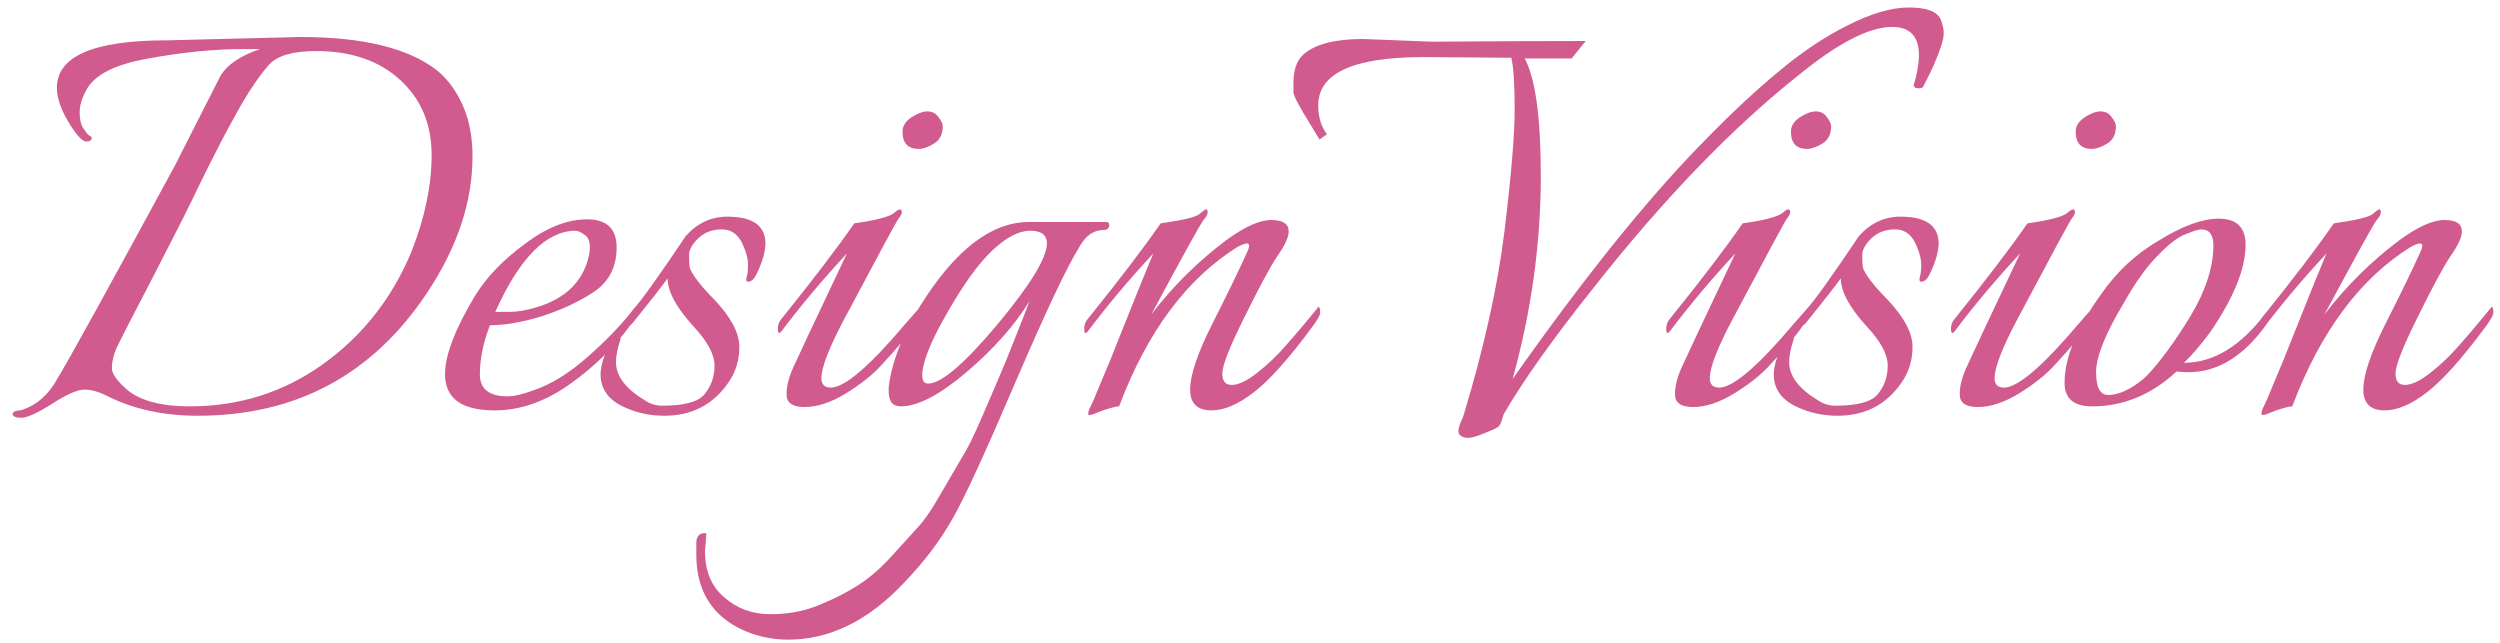
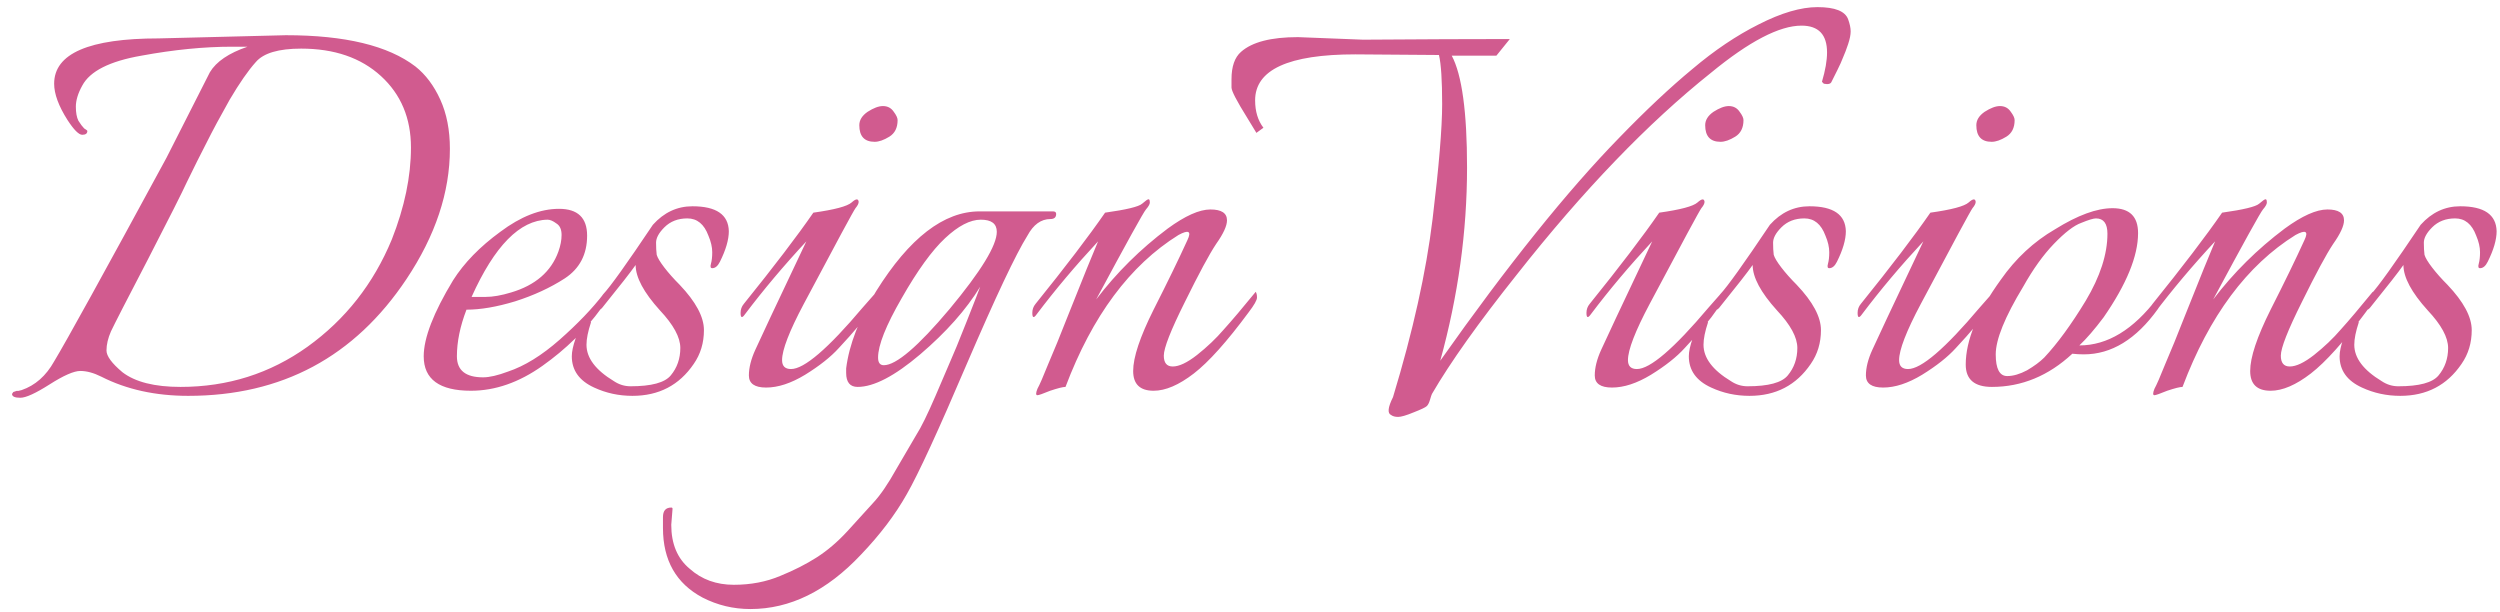
- <svg xmlns="http://www.w3.org/2000/svg" width="179" height="46" viewBox="0 0 179 46" fill="none">
-   <path d="M11.944 2.888L21.496 2.648C25.944 2.648 29.192 3.432 31.24 5C32.008 5.608 32.632 6.44 33.112 7.496C33.592 8.552 33.832 9.784 33.832 11.192C33.832 14.456 32.744 17.72 30.568 20.984C26.664 26.84 21.192 29.768 14.152 29.768C11.688 29.768 9.512 29.288 7.624 28.328C7.048 28.04 6.52 27.896 6.04 27.896C5.56 27.896 4.792 28.232 3.736 28.904C2.68 29.576 1.944 29.912 1.528 29.912C1.112 29.912 0.904 29.816 0.904 29.624L1 29.48L1.288 29.384C1.288 29.416 1.4 29.4 1.624 29.336C2.648 28.984 3.464 28.264 4.072 27.176C5 25.64 7.816 20.536 12.52 11.864L15.784 5.432C16.264 4.632 17.208 3.992 18.616 3.512H17.464C15.352 3.512 13.08 3.736 10.648 4.184C8.248 4.6 6.76 5.352 6.184 6.44C5.864 7.016 5.704 7.544 5.704 8.024C5.704 8.472 5.768 8.824 5.896 9.08C6.056 9.336 6.2 9.528 6.328 9.656C6.488 9.752 6.568 9.816 6.568 9.848C6.568 10.04 6.44 10.136 6.184 10.136C5.928 10.136 5.56 9.768 5.08 9.032C4.408 7.976 4.072 7.064 4.072 6.296C4.072 4.024 6.696 2.888 11.944 2.888ZM29.464 18.008C30.424 15.576 30.904 13.272 30.904 11.096C30.904 8.888 30.152 7.096 28.648 5.72C27.144 4.344 25.144 3.656 22.648 3.656C20.952 3.656 19.816 3.992 19.24 4.664C18.664 5.304 18.008 6.248 17.272 7.496C16.568 8.744 15.992 9.816 15.544 10.712C15.096 11.576 14.6 12.568 14.056 13.688C13.704 14.456 12.728 16.392 11.128 19.496C9.528 22.568 8.6 24.376 8.344 24.92C8.12 25.432 8.008 25.912 8.008 26.36C8.008 26.776 8.408 27.32 9.208 27.992C10.168 28.728 11.624 29.096 13.576 29.096C17.128 29.096 20.312 28.088 23.128 26.072C25.976 24.024 28.088 21.336 29.464 18.008ZM35.079 23.288C34.599 24.536 34.359 25.704 34.359 26.792C34.359 27.848 35.015 28.376 36.327 28.376C36.807 28.376 37.431 28.232 38.199 27.944C39.447 27.528 40.743 26.728 42.087 25.544C43.431 24.36 44.535 23.208 45.399 22.088C45.495 22.184 45.543 22.312 45.543 22.472C45.543 22.632 45.431 22.872 45.207 23.192C44.023 24.824 42.551 26.264 40.791 27.512C39.031 28.76 37.239 29.384 35.415 29.384C33.047 29.384 31.863 28.52 31.863 26.792C31.863 25.416 32.599 23.512 34.071 21.08C34.903 19.768 36.087 18.552 37.623 17.432C39.159 16.28 40.631 15.704 42.039 15.704C43.447 15.704 44.151 16.376 44.151 17.72C44.151 19.128 43.591 20.2 42.471 20.936C41.383 21.64 40.135 22.216 38.727 22.664C37.351 23.08 36.135 23.288 35.079 23.288ZM35.463 22.328C35.655 22.328 36.007 22.328 36.519 22.328C37.063 22.328 37.703 22.216 38.439 21.992C40.263 21.448 41.447 20.424 41.991 18.92C42.151 18.472 42.231 18.056 42.231 17.672C42.231 17.256 42.103 16.968 41.847 16.808C41.591 16.616 41.367 16.52 41.175 16.52C39.095 16.552 37.191 18.488 35.463 22.328ZM53.56 20.168C53.432 20.168 53.4 20.056 53.464 19.832C53.528 19.608 53.56 19.32 53.56 18.968C53.56 18.584 53.464 18.168 53.272 17.72C52.952 16.856 52.424 16.424 51.688 16.424C50.984 16.424 50.408 16.648 49.96 17.096C49.544 17.512 49.336 17.896 49.336 18.248C49.336 18.6 49.352 18.904 49.384 19.16C49.448 19.384 49.64 19.704 49.96 20.12C50.28 20.536 50.664 20.968 51.112 21.416C52.328 22.696 52.936 23.832 52.936 24.824C52.936 25.784 52.68 26.632 52.168 27.368C51.08 28.968 49.544 29.768 47.56 29.768C46.536 29.768 45.576 29.56 44.68 29.144C43.56 28.632 43 27.848 43 26.792C43 26.44 43.096 25.992 43.288 25.448C43.48 24.872 43.752 24.44 44.104 24.152C44.296 24.056 44.408 24.088 44.44 24.248C44.216 24.92 44.104 25.48 44.104 25.928C44.104 26.92 44.792 27.832 46.168 28.664C46.552 28.92 46.968 29.048 47.416 29.048C48.984 29.048 49.992 28.776 50.44 28.232C50.92 27.656 51.16 26.968 51.16 26.168C51.16 25.368 50.648 24.424 49.624 23.336C48.408 21.992 47.8 20.856 47.8 19.928C47.416 20.472 46.616 21.496 45.4 23C45.144 23.352 45 23.384 44.968 23.096C44.936 22.808 45.064 22.488 45.352 22.136C45.896 21.56 47.144 19.816 49.096 16.904C49.928 15.976 50.92 15.512 52.072 15.512C53.864 15.512 54.776 16.136 54.808 17.384C54.808 18.024 54.584 18.792 54.136 19.688C53.976 20.008 53.784 20.168 53.56 20.168ZM63.084 26.168C62.476 26.84 61.628 27.512 60.54 28.184C59.484 28.824 58.508 29.144 57.612 29.144C56.748 29.144 56.316 28.84 56.316 28.232C56.316 27.656 56.476 27.016 56.796 26.312C57.02 25.8 58.3 23.08 60.636 18.152C58.94 19.976 57.404 21.8 56.028 23.624C55.804 23.944 55.692 23.912 55.692 23.528C55.692 23.272 55.772 23.048 55.932 22.856C58.204 20.04 59.948 17.752 61.164 15.992C62.764 15.768 63.724 15.512 64.044 15.224C64.364 14.936 64.54 14.92 64.572 15.176C64.572 15.304 64.492 15.464 64.332 15.656C64.204 15.816 62.908 18.216 60.444 22.856C59.356 24.904 58.812 26.312 58.812 27.08C58.812 27.528 59.036 27.752 59.484 27.752C60.476 27.752 62.268 26.216 64.86 23.144L65.916 21.944C66.3 22.328 65.356 23.736 63.084 26.168ZM65.772 10.664C65.004 10.664 64.62 10.248 64.62 9.416C64.62 9.032 64.828 8.696 65.244 8.408C65.692 8.12 66.076 7.976 66.396 7.976C66.748 7.976 67.02 8.12 67.212 8.408C67.404 8.664 67.5 8.872 67.5 9.032C67.5 9.608 67.292 10.024 66.876 10.28C66.46 10.536 66.092 10.664 65.772 10.664ZM50.575 38.264L50.479 39.464C50.479 40.904 50.943 42.008 51.871 42.776C52.767 43.576 53.871 43.976 55.183 43.976C56.463 43.976 57.631 43.752 58.687 43.304C59.711 42.888 60.623 42.424 61.423 41.912C62.223 41.4 62.991 40.744 63.727 39.944C64.463 39.144 65.103 38.44 65.647 37.832C66.191 37.256 66.783 36.392 67.423 35.24C68.095 34.088 68.591 33.24 68.911 32.696C69.263 32.152 69.743 31.176 70.351 29.768C70.959 28.36 71.343 27.464 71.503 27.08C71.695 26.664 72.095 25.688 72.703 24.152C73.311 22.616 73.647 21.752 73.711 21.56C72.655 23.288 71.151 24.984 69.199 26.648C67.279 28.28 65.711 29.096 64.495 29.096C63.919 29.096 63.631 28.744 63.631 28.04V27.704C63.855 25.912 64.607 23.976 65.887 21.896C68.383 17.896 70.975 15.896 73.663 15.896H79.183C79.343 15.896 79.423 15.96 79.423 16.088C79.423 16.344 79.279 16.472 78.991 16.472C78.287 16.472 77.711 16.888 77.263 17.72C76.399 19.096 74.879 22.312 72.703 27.368C70.559 32.392 69.055 35.656 68.191 37.16C67.327 38.696 66.175 40.216 64.735 41.72C62.175 44.44 59.407 45.8 56.431 45.8C55.151 45.8 53.951 45.512 52.831 44.936C50.847 43.88 49.855 42.136 49.855 39.704V38.888C49.855 38.408 50.063 38.168 50.479 38.168C50.543 38.168 50.575 38.2 50.575 38.264ZM74.959 17.432C74.959 16.824 74.559 16.52 73.759 16.52C72.959 16.52 72.063 16.984 71.071 17.912C70.079 18.84 68.991 20.344 67.807 22.424C66.623 24.472 66.031 25.96 66.031 26.888C66.031 27.272 66.175 27.464 66.463 27.464C67.391 27.464 69.039 26.056 71.407 23.24C73.775 20.392 74.959 18.456 74.959 17.432ZM92.27 16.568C92.27 16.984 91.998 17.576 91.454 18.344C90.942 19.112 90.158 20.568 89.102 22.712C88.046 24.824 87.518 26.168 87.518 26.744C87.518 27.288 87.742 27.56 88.19 27.56C88.67 27.56 89.278 27.272 90.014 26.696C90.782 26.088 91.454 25.448 92.03 24.776C92.638 24.104 93.438 23.16 94.43 21.944C94.494 22.04 94.526 22.184 94.526 22.376C94.526 22.568 94.318 22.936 93.902 23.48C92.27 25.688 90.894 27.224 89.774 28.088C88.654 28.952 87.646 29.384 86.75 29.384C85.726 29.384 85.214 28.888 85.214 27.896C85.214 26.872 85.726 25.336 86.75 23.288C87.806 21.208 88.654 19.464 89.294 18.056C89.614 17.384 89.39 17.256 88.622 17.672C84.974 19.944 82.142 23.752 80.126 29.096C79.934 29.096 79.55 29.192 78.974 29.384C78.43 29.608 78.11 29.72 78.014 29.72C77.886 29.72 77.886 29.56 78.014 29.24C78.174 28.952 78.446 28.328 78.83 27.368C79.246 26.408 79.742 25.192 80.318 23.72C81.438 20.904 82.19 19.048 82.574 18.152C80.878 19.976 79.342 21.8 77.966 23.624C77.742 23.944 77.63 23.912 77.63 23.528C77.63 23.272 77.71 23.048 77.87 22.856C80.142 20.04 81.886 17.752 83.102 15.992C84.702 15.768 85.63 15.544 85.886 15.32C86.142 15.096 86.302 14.984 86.366 14.984C86.43 14.984 86.462 15.048 86.462 15.176C86.494 15.304 86.398 15.496 86.174 15.752C85.982 15.976 84.734 18.232 82.43 22.52C83.966 20.504 85.758 18.728 87.806 17.192C89.118 16.232 90.19 15.752 91.022 15.752C91.854 15.752 92.27 16.024 92.27 16.568ZM97.602 2.792L102.498 2.984C107.01 2.952 110.69 2.936 113.538 2.936L112.53 4.184H109.17C109.938 5.624 110.322 8.424 110.322 12.584C110.322 17.416 109.65 22.264 108.306 27.128C113.362 19.96 117.858 14.36 121.794 10.328C123.778 8.28 125.602 6.568 127.266 5.192C128.93 3.784 130.594 2.664 132.258 1.832C133.954 0.968 135.426 0.536 136.674 0.536C137.986 0.536 138.754 0.84 138.978 1.448C139.106 1.8 139.17 2.104 139.17 2.36C139.17 2.616 139.106 2.936 138.978 3.32C138.85 3.704 138.722 4.04 138.594 4.328C138.498 4.584 138.354 4.904 138.162 5.288C137.97 5.672 137.826 5.96 137.73 6.152C137.666 6.312 137.474 6.36 137.154 6.296C137.09 6.232 137.042 6.184 137.01 6.152C137.266 5.288 137.394 4.552 137.394 3.944C137.394 2.6 136.754 1.928 135.474 1.928C133.81 1.928 131.538 3.112 128.658 5.48C123.922 9.256 119.058 14.312 114.066 20.648C111.186 24.264 109.058 27.256 107.682 29.624C107.65 29.688 107.602 29.832 107.538 30.056C107.474 30.28 107.394 30.44 107.298 30.536C107.202 30.632 106.866 30.792 106.29 31.016C105.746 31.24 105.362 31.352 105.138 31.352C104.914 31.352 104.738 31.304 104.609 31.208C104.322 31.08 104.37 30.632 104.754 29.864C106.258 24.904 107.25 20.44 107.73 16.472C108.21 12.504 108.45 9.624 108.45 7.832C108.45 6.04 108.37 4.808 108.21 4.136L101.922 4.088C96.897 4.088 94.385 5.24 94.385 7.544C94.385 8.376 94.594 9.064 95.01 9.608L94.481 9.992C94.45 9.928 94.225 9.56 93.809 8.888C93.01 7.608 92.609 6.84 92.609 6.584C92.609 6.296 92.609 6.088 92.609 5.96C92.609 5 92.85 4.312 93.329 3.896C94.162 3.16 95.585 2.792 97.602 2.792ZM126.694 26.168C126.086 26.84 125.238 27.512 124.15 28.184C123.094 28.824 122.118 29.144 121.222 29.144C120.358 29.144 119.926 28.84 119.926 28.232C119.926 27.656 120.086 27.016 120.406 26.312C120.63 25.8 121.91 23.08 124.246 18.152C122.55 19.976 121.014 21.8 119.638 23.624C119.414 23.944 119.302 23.912 119.302 23.528C119.302 23.272 119.382 23.048 119.542 22.856C121.814 20.04 123.558 17.752 124.774 15.992C126.374 15.768 127.334 15.512 127.654 15.224C127.974 14.936 128.15 14.92 128.182 15.176C128.182 15.304 128.102 15.464 127.942 15.656C127.814 15.816 126.518 18.216 124.054 22.856C122.966 24.904 122.422 26.312 122.422 27.08C122.422 27.528 122.646 27.752 123.094 27.752C124.086 27.752 125.878 26.216 128.47 23.144L129.526 21.944C129.91 22.328 128.966 23.736 126.694 26.168ZM129.382 10.664C128.614 10.664 128.23 10.248 128.23 9.416C128.23 9.032 128.438 8.696 128.854 8.408C129.302 8.12 129.686 7.976 130.006 7.976C130.358 7.976 130.63 8.12 130.822 8.408C131.014 8.664 131.11 8.872 131.11 9.032C131.11 9.608 130.902 10.024 130.486 10.28C130.07 10.536 129.702 10.664 129.382 10.664ZM137.56 20.168C137.432 20.168 137.4 20.056 137.464 19.832C137.528 19.608 137.56 19.32 137.56 18.968C137.56 18.584 137.464 18.168 137.272 17.72C136.952 16.856 136.424 16.424 135.688 16.424C134.984 16.424 134.408 16.648 133.96 17.096C133.544 17.512 133.336 17.896 133.336 18.248C133.336 18.6 133.352 18.904 133.384 19.16C133.448 19.384 133.64 19.704 133.96 20.12C134.28 20.536 134.664 20.968 135.112 21.416C136.328 22.696 136.936 23.832 136.936 24.824C136.936 25.784 136.68 26.632 136.168 27.368C135.08 28.968 133.544 29.768 131.56 29.768C130.536 29.768 129.576 29.56 128.68 29.144C127.56 28.632 127 27.848 127 26.792C127 26.44 127.096 25.992 127.288 25.448C127.48 24.872 127.752 24.44 128.104 24.152C128.296 24.056 128.408 24.088 128.44 24.248C128.216 24.92 128.104 25.48 128.104 25.928C128.104 26.92 128.792 27.832 130.168 28.664C130.552 28.92 130.968 29.048 131.416 29.048C132.984 29.048 133.992 28.776 134.44 28.232C134.92 27.656 135.16 26.968 135.16 26.168C135.16 25.368 134.648 24.424 133.624 23.336C132.408 21.992 131.8 20.856 131.8 19.928C131.416 20.472 130.616 21.496 129.4 23C129.144 23.352 129 23.384 128.968 23.096C128.936 22.808 129.064 22.488 129.352 22.136C129.896 21.56 131.144 19.816 133.096 16.904C133.928 15.976 134.92 15.512 136.072 15.512C137.864 15.512 138.776 16.136 138.808 17.384C138.808 18.024 138.584 18.792 138.136 19.688C137.976 20.008 137.784 20.168 137.56 20.168ZM147.084 26.168C146.476 26.84 145.628 27.512 144.54 28.184C143.484 28.824 142.508 29.144 141.612 29.144C140.748 29.144 140.316 28.84 140.316 28.232C140.316 27.656 140.476 27.016 140.796 26.312C141.02 25.8 142.3 23.08 144.636 18.152C142.94 19.976 141.404 21.8 140.028 23.624C139.804 23.944 139.692 23.912 139.692 23.528C139.692 23.272 139.772 23.048 139.932 22.856C142.204 20.04 143.948 17.752 145.164 15.992C146.764 15.768 147.724 15.512 148.044 15.224C148.364 14.936 148.54 14.92 148.572 15.176C148.572 15.304 148.492 15.464 148.332 15.656C148.204 15.816 146.908 18.216 144.444 22.856C143.356 24.904 142.812 26.312 142.812 27.08C142.812 27.528 143.036 27.752 143.484 27.752C144.476 27.752 146.268 26.216 148.86 23.144L149.916 21.944C150.3 22.328 149.356 23.736 147.084 26.168ZM149.772 10.664C149.004 10.664 148.62 10.248 148.62 9.416C148.62 9.032 148.828 8.696 149.244 8.408C149.692 8.12 150.076 7.976 150.396 7.976C150.748 7.976 151.02 8.12 151.212 8.408C151.404 8.664 151.5 8.872 151.5 9.032C151.5 9.608 151.292 10.024 150.876 10.28C150.46 10.536 150.092 10.664 149.772 10.664ZM160.783 17.528C160.783 19.256 159.919 21.368 158.191 23.864C157.519 24.76 156.911 25.464 156.367 25.976C158.479 25.976 160.431 24.792 162.223 22.424C162.383 22.264 162.463 22.328 162.463 22.616C162.463 22.872 162.399 23.08 162.271 23.24C160.639 25.512 158.783 26.648 156.703 26.648C156.415 26.648 156.127 26.632 155.839 26.6C154.047 28.264 152.031 29.096 149.791 29.096C148.479 29.096 147.823 28.536 147.823 27.416C147.823 25.592 148.703 23.464 150.463 21.032C151.583 19.432 152.943 18.168 154.543 17.24C156.239 16.184 157.679 15.656 158.863 15.656C160.143 15.656 160.783 16.28 160.783 17.528ZM158.479 17.576C158.479 16.808 158.191 16.424 157.615 16.424C157.423 16.424 157.055 16.536 156.511 16.76C155.967 16.952 155.279 17.48 154.447 18.344C153.647 19.176 152.879 20.248 152.143 21.56C150.767 23.832 150.079 25.528 150.079 26.648C150.079 27.736 150.367 28.28 150.943 28.28C151.391 28.28 151.887 28.136 152.431 27.848C152.975 27.528 153.407 27.208 153.727 26.888C154.719 25.832 155.759 24.408 156.847 22.616C157.935 20.792 158.479 19.112 158.479 17.576ZM176.27 16.568C176.27 16.984 175.998 17.576 175.454 18.344C174.942 19.112 174.158 20.568 173.102 22.712C172.046 24.824 171.518 26.168 171.518 26.744C171.518 27.288 171.742 27.56 172.19 27.56C172.67 27.56 173.278 27.272 174.014 26.696C174.782 26.088 175.454 25.448 176.03 24.776C176.638 24.104 177.438 23.16 178.43 21.944C178.494 22.04 178.526 22.184 178.526 22.376C178.526 22.568 178.318 22.936 177.902 23.48C176.27 25.688 174.894 27.224 173.774 28.088C172.654 28.952 171.646 29.384 170.75 29.384C169.726 29.384 169.214 28.888 169.214 27.896C169.214 26.872 169.726 25.336 170.75 23.288C171.806 21.208 172.654 19.464 173.294 18.056C173.614 17.384 173.39 17.256 172.622 17.672C168.974 19.944 166.142 23.752 164.126 29.096C163.934 29.096 163.55 29.192 162.974 29.384C162.43 29.608 162.11 29.72 162.014 29.72C161.886 29.72 161.886 29.56 162.014 29.24C162.174 28.952 162.446 28.328 162.83 27.368C163.246 26.408 163.742 25.192 164.318 23.72C165.438 20.904 166.19 19.048 166.574 18.152C164.878 19.976 163.342 21.8 161.966 23.624C161.742 23.944 161.63 23.912 161.63 23.528C161.63 23.272 161.71 23.048 161.87 22.856C164.142 20.04 165.886 17.752 167.102 15.992C168.702 15.768 169.63 15.544 169.886 15.32C170.142 15.096 170.302 14.984 170.366 14.984C170.43 14.984 170.462 15.048 170.462 15.176C170.494 15.304 170.398 15.496 170.174 15.752C169.982 15.976 168.734 18.232 166.43 22.52C167.966 20.504 169.758 18.728 171.806 17.192C173.118 16.232 174.19 15.752 175.022 15.752C175.854 15.752 176.27 16.024 176.27 16.568Z" fill="#D15B8F" />
+ <svg xmlns="http://www.w3.org/2000/svg" width="188" height="46" viewBox="0 0 188 46" fill="none">
+   <path d="M11.944 2.888L21.496 2.648C25.944 2.648 29.192 3.432 31.24 5C32.008 5.608 32.632 6.44 33.112 7.496C33.592 8.552 33.832 9.784 33.832 11.192C33.832 14.456 32.744 17.72 30.568 20.984C26.664 26.84 21.192 29.768 14.152 29.768C11.688 29.768 9.512 29.288 7.624 28.328C7.048 28.04 6.52 27.896 6.04 27.896C5.56 27.896 4.792 28.232 3.736 28.904C2.68 29.576 1.944 29.912 1.528 29.912C1.112 29.912 0.904 29.816 0.904 29.624L1 29.48L1.288 29.384C1.288 29.416 1.4 29.4 1.624 29.336C2.648 28.984 3.464 28.264 4.072 27.176C5 25.64 7.816 20.536 12.52 11.864L15.784 5.432C16.264 4.632 17.208 3.992 18.616 3.512H17.464C15.352 3.512 13.08 3.736 10.648 4.184C8.248 4.6 6.76 5.352 6.184 6.44C5.864 7.016 5.704 7.544 5.704 8.024C5.704 8.472 5.768 8.824 5.896 9.08C6.056 9.336 6.2 9.528 6.328 9.656C6.488 9.752 6.568 9.816 6.568 9.848C6.568 10.04 6.44 10.136 6.184 10.136C5.928 10.136 5.56 9.768 5.08 9.032C4.408 7.976 4.072 7.064 4.072 6.296C4.072 4.024 6.696 2.888 11.944 2.888ZM29.464 18.008C30.424 15.576 30.904 13.272 30.904 11.096C30.904 8.888 30.152 7.096 28.648 5.72C27.144 4.344 25.144 3.656 22.648 3.656C20.952 3.656 19.816 3.992 19.24 4.664C18.664 5.304 18.008 6.248 17.272 7.496C16.568 8.744 15.992 9.816 15.544 10.712C15.096 11.576 14.6 12.568 14.056 13.688C13.704 14.456 12.728 16.392 11.128 19.496C9.528 22.568 8.6 24.376 8.344 24.92C8.12 25.432 8.008 25.912 8.008 26.36C8.008 26.776 8.408 27.32 9.208 27.992C10.168 28.728 11.624 29.096 13.576 29.096C17.128 29.096 20.312 28.088 23.128 26.072C25.976 24.024 28.088 21.336 29.464 18.008ZM35.079 23.288C34.599 24.536 34.359 25.704 34.359 26.792C34.359 27.848 35.015 28.376 36.327 28.376C36.807 28.376 37.431 28.232 38.199 27.944C39.447 27.528 40.743 26.728 42.087 25.544C43.431 24.36 44.535 23.208 45.399 22.088C45.495 22.184 45.543 22.312 45.543 22.472C45.543 22.632 45.431 22.872 45.207 23.192C44.023 24.824 42.551 26.264 40.791 27.512C39.031 28.76 37.239 29.384 35.415 29.384C33.047 29.384 31.863 28.52 31.863 26.792C31.863 25.416 32.599 23.512 34.071 21.08C34.903 19.768 36.087 18.552 37.623 17.432C39.159 16.28 40.631 15.704 42.039 15.704C43.447 15.704 44.151 16.376 44.151 17.72C44.151 19.128 43.591 20.2 42.471 20.936C41.383 21.64 40.135 22.216 38.727 22.664C37.351 23.08 36.135 23.288 35.079 23.288ZM35.463 22.328C35.655 22.328 36.007 22.328 36.519 22.328C37.063 22.328 37.703 22.216 38.439 21.992C40.263 21.448 41.447 20.424 41.991 18.92C42.151 18.472 42.231 18.056 42.231 17.672C42.231 17.256 42.103 16.968 41.847 16.808C41.591 16.616 41.367 16.52 41.175 16.52C39.095 16.552 37.191 18.488 35.463 22.328ZM53.56 20.168C53.432 20.168 53.4 20.056 53.464 19.832C53.528 19.608 53.56 19.32 53.56 18.968C53.56 18.584 53.464 18.168 53.272 17.72C52.952 16.856 52.424 16.424 51.688 16.424C50.984 16.424 50.408 16.648 49.96 17.096C49.544 17.512 49.336 17.896 49.336 18.248C49.336 18.6 49.352 18.904 49.384 19.16C49.448 19.384 49.64 19.704 49.96 20.12C50.28 20.536 50.664 20.968 51.112 21.416C52.328 22.696 52.936 23.832 52.936 24.824C52.936 25.784 52.68 26.632 52.168 27.368C51.08 28.968 49.544 29.768 47.56 29.768C46.536 29.768 45.576 29.56 44.68 29.144C43.56 28.632 43 27.848 43 26.792C43 26.44 43.096 25.992 43.288 25.448C43.48 24.872 43.752 24.44 44.104 24.152C44.296 24.056 44.408 24.088 44.44 24.248C44.216 24.92 44.104 25.48 44.104 25.928C44.104 26.92 44.792 27.832 46.168 28.664C46.552 28.92 46.968 29.048 47.416 29.048C48.984 29.048 49.992 28.776 50.44 28.232C50.92 27.656 51.16 26.968 51.16 26.168C51.16 25.368 50.648 24.424 49.624 23.336C48.408 21.992 47.8 20.856 47.8 19.928C47.416 20.472 46.616 21.496 45.4 23C45.144 23.352 45 23.384 44.968 23.096C44.936 22.808 45.064 22.488 45.352 22.136C45.896 21.56 47.144 19.816 49.096 16.904C49.928 15.976 50.92 15.512 52.072 15.512C53.864 15.512 54.776 16.136 54.808 17.384C54.808 18.024 54.584 18.792 54.136 19.688C53.976 20.008 53.784 20.168 53.56 20.168ZM63.084 26.168C62.476 26.84 61.628 27.512 60.54 28.184C59.484 28.824 58.508 29.144 57.612 29.144C56.748 29.144 56.316 28.84 56.316 28.232C56.316 27.656 56.476 27.016 56.796 26.312C57.02 25.8 58.3 23.08 60.636 18.152C58.94 19.976 57.404 21.8 56.028 23.624C55.804 23.944 55.692 23.912 55.692 23.528C55.692 23.272 55.772 23.048 55.932 22.856C58.204 20.04 59.948 17.752 61.164 15.992C62.764 15.768 63.724 15.512 64.044 15.224C64.364 14.936 64.54 14.92 64.572 15.176C64.572 15.304 64.492 15.464 64.332 15.656C64.204 15.816 62.908 18.216 60.444 22.856C59.356 24.904 58.812 26.312 58.812 27.08C58.812 27.528 59.036 27.752 59.484 27.752C60.476 27.752 62.268 26.216 64.86 23.144L65.916 21.944C66.3 22.328 65.356 23.736 63.084 26.168ZM65.772 10.664C65.004 10.664 64.62 10.248 64.62 9.416C64.62 9.032 64.828 8.696 65.244 8.408C65.692 8.12 66.076 7.976 66.396 7.976C66.748 7.976 67.02 8.12 67.212 8.408C67.404 8.664 67.5 8.872 67.5 9.032C67.5 9.608 67.292 10.024 66.876 10.28C66.46 10.536 66.092 10.664 65.772 10.664ZM50.575 38.264L50.479 39.464C50.479 40.904 50.943 42.008 51.871 42.776C52.767 43.576 53.871 43.976 55.183 43.976C56.463 43.976 57.631 43.752 58.687 43.304C59.711 42.888 60.623 42.424 61.423 41.912C62.223 41.4 62.991 40.744 63.727 39.944C64.463 39.144 65.103 38.44 65.647 37.832C66.191 37.256 66.783 36.392 67.423 35.24C68.095 34.088 68.591 33.24 68.911 32.696C69.263 32.152 69.743 31.176 70.351 29.768C70.959 28.36 71.343 27.464 71.503 27.08C71.695 26.664 72.095 25.688 72.703 24.152C73.311 22.616 73.647 21.752 73.711 21.56C72.655 23.288 71.151 24.984 69.199 26.648C67.279 28.28 65.711 29.096 64.495 29.096C63.919 29.096 63.631 28.744 63.631 28.04V27.704C63.855 25.912 64.607 23.976 65.887 21.896C68.383 17.896 70.975 15.896 73.663 15.896H79.183C79.343 15.896 79.423 15.96 79.423 16.088C79.423 16.344 79.279 16.472 78.991 16.472C78.287 16.472 77.711 16.888 77.263 17.72C76.399 19.096 74.879 22.312 72.703 27.368C70.559 32.392 69.055 35.656 68.191 37.16C67.327 38.696 66.175 40.216 64.735 41.72C62.175 44.44 59.407 45.8 56.431 45.8C55.151 45.8 53.951 45.512 52.831 44.936C50.847 43.88 49.855 42.136 49.855 39.704V38.888C49.855 38.408 50.063 38.168 50.479 38.168C50.543 38.168 50.575 38.2 50.575 38.264ZM74.959 17.432C74.959 16.824 74.559 16.52 73.759 16.52C72.959 16.52 72.063 16.984 71.071 17.912C70.079 18.84 68.991 20.344 67.807 22.424C66.623 24.472 66.031 25.96 66.031 26.888C66.031 27.272 66.175 27.464 66.463 27.464C67.391 27.464 69.039 26.056 71.407 23.24C73.775 20.392 74.959 18.456 74.959 17.432ZM92.27 16.568C92.27 16.984 91.998 17.576 91.454 18.344C90.942 19.112 90.158 20.568 89.102 22.712C88.046 24.824 87.518 26.168 87.518 26.744C87.518 27.288 87.742 27.56 88.19 27.56C88.67 27.56 89.278 27.272 90.014 26.696C90.782 26.088 91.454 25.448 92.03 24.776C92.638 24.104 93.438 23.16 94.43 21.944C94.494 22.04 94.526 22.184 94.526 22.376C94.526 22.568 94.318 22.936 93.902 23.48C92.27 25.688 90.894 27.224 89.774 28.088C88.654 28.952 87.646 29.384 86.75 29.384C85.726 29.384 85.214 28.888 85.214 27.896C85.214 26.872 85.726 25.336 86.75 23.288C87.806 21.208 88.654 19.464 89.294 18.056C89.614 17.384 89.39 17.256 88.622 17.672C84.974 19.944 82.142 23.752 80.126 29.096C79.934 29.096 79.55 29.192 78.974 29.384C78.43 29.608 78.11 29.72 78.014 29.72C77.886 29.72 77.886 29.56 78.014 29.24C78.174 28.952 78.446 28.328 78.83 27.368C79.246 26.408 79.742 25.192 80.318 23.72C81.438 20.904 82.19 19.048 82.574 18.152C80.878 19.976 79.342 21.8 77.966 23.624C77.742 23.944 77.63 23.912 77.63 23.528C77.63 23.272 77.71 23.048 77.87 22.856C80.142 20.04 81.886 17.752 83.102 15.992C84.702 15.768 85.63 15.544 85.886 15.32C86.142 15.096 86.302 14.984 86.366 14.984C86.43 14.984 86.462 15.048 86.462 15.176C86.494 15.304 86.398 15.496 86.174 15.752C85.982 15.976 84.734 18.232 82.43 22.52C83.966 20.504 85.758 18.728 87.806 17.192C89.118 16.232 90.19 15.752 91.022 15.752C91.854 15.752 92.27 16.024 92.27 16.568ZM97.602 2.792L102.498 2.984C107.01 2.952 110.69 2.936 113.538 2.936L112.53 4.184H109.17C109.938 5.624 110.322 8.424 110.322 12.584C110.322 17.416 109.65 22.264 108.306 27.128C113.362 19.96 117.858 14.36 121.794 10.328C123.778 8.28 125.602 6.568 127.266 5.192C128.93 3.784 130.594 2.664 132.258 1.832C133.954 0.968 135.426 0.536 136.674 0.536C137.986 0.536 138.754 0.84 138.978 1.448C139.106 1.8 139.17 2.104 139.17 2.36C139.17 2.616 139.106 2.936 138.978 3.32C138.85 3.704 138.722 4.04 138.594 4.328C138.498 4.584 138.354 4.904 138.162 5.288C137.97 5.672 137.826 5.96 137.73 6.152C137.666 6.312 137.474 6.36 137.154 6.296C137.09 6.232 137.042 6.184 137.01 6.152C137.266 5.288 137.394 4.552 137.394 3.944C137.394 2.6 136.754 1.928 135.474 1.928C133.81 1.928 131.538 3.112 128.658 5.48C123.922 9.256 119.058 14.312 114.066 20.648C111.186 24.264 109.058 27.256 107.682 29.624C107.65 29.688 107.602 29.832 107.538 30.056C107.474 30.28 107.394 30.44 107.298 30.536C107.202 30.632 106.866 30.792 106.29 31.016C105.746 31.24 105.362 31.352 105.138 31.352C104.914 31.352 104.738 31.304 104.609 31.208C104.322 31.08 104.37 30.632 104.754 29.864C106.258 24.904 107.25 20.44 107.73 16.472C108.21 12.504 108.45 9.624 108.45 7.832C108.45 6.04 108.37 4.808 108.21 4.136L101.922 4.088C96.897 4.088 94.385 5.24 94.385 7.544C94.385 8.376 94.594 9.064 95.01 9.608L94.481 9.992C94.45 9.928 94.225 9.56 93.809 8.888C93.01 7.608 92.609 6.84 92.609 6.584C92.609 6.296 92.609 6.088 92.609 5.96C92.609 5 92.85 4.312 93.329 3.896C94.162 3.16 95.585 2.792 97.602 2.792ZM126.694 26.168C126.086 26.84 125.238 27.512 124.15 28.184C123.094 28.824 122.118 29.144 121.222 29.144C120.358 29.144 119.926 28.84 119.926 28.232C119.926 27.656 120.086 27.016 120.406 26.312C120.63 25.8 121.91 23.08 124.246 18.152C122.55 19.976 121.014 21.8 119.638 23.624C119.414 23.944 119.302 23.912 119.302 23.528C119.302 23.272 119.382 23.048 119.542 22.856C121.814 20.04 123.558 17.752 124.774 15.992C126.374 15.768 127.334 15.512 127.654 15.224C127.974 14.936 128.15 14.92 128.182 15.176C128.182 15.304 128.102 15.464 127.942 15.656C127.814 15.816 126.518 18.216 124.054 22.856C122.966 24.904 122.422 26.312 122.422 27.08C122.422 27.528 122.646 27.752 123.094 27.752C124.086 27.752 125.878 26.216 128.47 23.144L129.526 21.944C129.91 22.328 128.966 23.736 126.694 26.168ZM129.382 10.664C128.614 10.664 128.23 10.248 128.23 9.416C128.23 9.032 128.438 8.696 128.854 8.408C129.302 8.12 129.686 7.976 130.006 7.976C130.358 7.976 130.63 8.12 130.822 8.408C131.014 8.664 131.11 8.872 131.11 9.032C131.11 9.608 130.902 10.024 130.486 10.28C130.07 10.536 129.702 10.664 129.382 10.664ZM137.56 20.168C137.432 20.168 137.4 20.056 137.464 19.832C137.528 19.608 137.56 19.32 137.56 18.968C137.56 18.584 137.464 18.168 137.272 17.72C136.952 16.856 136.424 16.424 135.688 16.424C134.984 16.424 134.408 16.648 133.96 17.096C133.544 17.512 133.336 17.896 133.336 18.248C133.336 18.6 133.352 18.904 133.384 19.16C133.448 19.384 133.64 19.704 133.96 20.12C134.28 20.536 134.664 20.968 135.112 21.416C136.328 22.696 136.936 23.832 136.936 24.824C136.936 25.784 136.68 26.632 136.168 27.368C135.08 28.968 133.544 29.768 131.56 29.768C130.536 29.768 129.576 29.56 128.68 29.144C127.56 28.632 127 27.848 127 26.792C127 26.44 127.096 25.992 127.288 25.448C127.48 24.872 127.752 24.44 128.104 24.152C128.296 24.056 128.408 24.088 128.44 24.248C128.216 24.92 128.104 25.48 128.104 25.928C128.104 26.92 128.792 27.832 130.168 28.664C130.552 28.92 130.968 29.048 131.416 29.048C132.984 29.048 133.992 28.776 134.44 28.232C134.92 27.656 135.16 26.968 135.16 26.168C135.16 25.368 134.648 24.424 133.624 23.336C132.408 21.992 131.8 20.856 131.8 19.928C131.416 20.472 130.616 21.496 129.4 23C129.144 23.352 129 23.384 128.968 23.096C128.936 22.808 129.064 22.488 129.352 22.136C129.896 21.56 131.144 19.816 133.096 16.904C133.928 15.976 134.92 15.512 136.072 15.512C137.864 15.512 138.776 16.136 138.808 17.384C138.808 18.024 138.584 18.792 138.136 19.688C137.976 20.008 137.784 20.168 137.56 20.168ZM147.084 26.168C146.476 26.84 145.628 27.512 144.54 28.184C143.484 28.824 142.508 29.144 141.612 29.144C140.748 29.144 140.316 28.84 140.316 28.232C140.316 27.656 140.476 27.016 140.796 26.312C141.02 25.8 142.3 23.08 144.636 18.152C142.94 19.976 141.404 21.8 140.028 23.624C139.804 23.944 139.692 23.912 139.692 23.528C139.692 23.272 139.772 23.048 139.932 22.856C142.204 20.04 143.948 17.752 145.164 15.992C146.764 15.768 147.724 15.512 148.044 15.224C148.364 14.936 148.54 14.92 148.572 15.176C148.572 15.304 148.492 15.464 148.332 15.656C148.204 15.816 146.908 18.216 144.444 22.856C143.356 24.904 142.812 26.312 142.812 27.08C142.812 27.528 143.036 27.752 143.484 27.752C144.476 27.752 146.268 26.216 148.86 23.144L149.916 21.944C150.3 22.328 149.356 23.736 147.084 26.168ZM149.772 10.664C149.004 10.664 148.62 10.248 148.62 9.416C148.62 9.032 148.828 8.696 149.244 8.408C149.692 8.12 150.076 7.976 150.396 7.976C150.748 7.976 151.02 8.12 151.212 8.408C151.404 8.664 151.5 8.872 151.5 9.032C151.5 9.608 151.292 10.024 150.876 10.28C150.46 10.536 150.092 10.664 149.772 10.664ZM160.783 17.528C160.783 19.256 159.919 21.368 158.191 23.864C157.519 24.76 156.911 25.464 156.367 25.976C158.479 25.976 160.431 24.792 162.223 22.424C162.383 22.264 162.463 22.328 162.463 22.616C162.463 22.872 162.399 23.08 162.271 23.24C160.639 25.512 158.783 26.648 156.703 26.648C156.415 26.648 156.127 26.632 155.839 26.6C154.047 28.264 152.031 29.096 149.791 29.096C148.479 29.096 147.823 28.536 147.823 27.416C147.823 25.592 148.703 23.464 150.463 21.032C151.583 19.432 152.943 18.168 154.543 17.24C156.239 16.184 157.679 15.656 158.863 15.656C160.143 15.656 160.783 16.28 160.783 17.528ZM158.479 17.576C158.479 16.808 158.191 16.424 157.615 16.424C157.423 16.424 157.055 16.536 156.511 16.76C155.967 16.952 155.279 17.48 154.447 18.344C153.647 19.176 152.879 20.248 152.143 21.56C150.767 23.832 150.079 25.528 150.079 26.648C150.079 27.736 150.367 28.28 150.943 28.28C151.391 28.28 151.887 28.136 152.431 27.848C152.975 27.528 153.407 27.208 153.727 26.888C154.719 25.832 155.759 24.408 156.847 22.616C157.935 20.792 158.479 19.112 158.479 17.576ZM176.27 16.568C176.27 16.984 175.998 17.576 175.454 18.344C174.942 19.112 174.158 20.568 173.102 22.712C172.046 24.824 171.518 26.168 171.518 26.744C171.518 27.288 171.742 27.56 172.19 27.56C172.67 27.56 173.278 27.272 174.014 26.696C174.782 26.088 175.454 25.448 176.03 24.776C176.638 24.104 177.438 23.16 178.43 21.944C178.494 22.04 178.526 22.184 178.526 22.376C178.526 22.568 178.318 22.936 177.902 23.48C176.27 25.688 174.894 27.224 173.774 28.088C172.654 28.952 171.646 29.384 170.75 29.384C169.726 29.384 169.214 28.888 169.214 27.896C169.214 26.872 169.726 25.336 170.75 23.288C171.806 21.208 172.654 19.464 173.294 18.056C173.614 17.384 173.39 17.256 172.622 17.672C168.974 19.944 166.142 23.752 164.126 29.096C163.934 29.096 163.55 29.192 162.974 29.384C162.43 29.608 162.11 29.72 162.014 29.72C161.886 29.72 161.886 29.56 162.014 29.24C162.174 28.952 162.446 28.328 162.83 27.368C163.246 26.408 163.742 25.192 164.318 23.72C165.438 20.904 166.19 19.048 166.574 18.152C164.878 19.976 163.342 21.8 161.966 23.624C161.742 23.944 161.63 23.912 161.63 23.528C161.63 23.272 161.71 23.048 161.87 22.856C164.142 20.04 165.886 17.752 167.102 15.992C168.702 15.768 169.63 15.544 169.886 15.32C170.142 15.096 170.302 14.984 170.366 14.984C170.43 14.984 170.462 15.048 170.462 15.176C170.494 15.304 170.398 15.496 170.174 15.752C169.982 15.976 168.734 18.232 166.43 22.52C167.966 20.504 169.758 18.728 171.806 17.192C173.118 16.232 174.19 15.752 175.022 15.752C175.854 15.752 176.27 16.024 176.27 16.568ZM186.498 20.168C186.37 20.168 186.338 20.056 186.402 19.832C186.466 19.608 186.498 19.32 186.498 18.968C186.498 18.584 186.402 18.168 186.21 17.72C185.89 16.856 185.362 16.424 184.626 16.424C183.922 16.424 183.346 16.648 182.898 17.096C182.482 17.512 182.273 17.896 182.273 18.248C182.273 18.6 182.289 18.904 182.322 19.16C182.386 19.384 182.578 19.704 182.898 20.12C183.218 20.536 183.602 20.968 184.05 21.416C185.266 22.696 185.874 23.832 185.874 24.824C185.874 25.784 185.618 26.632 185.106 27.368C184.018 28.968 182.482 29.768 180.498 29.768C179.474 29.768 178.514 29.56 177.618 29.144C176.498 28.632 175.938 27.848 175.938 26.792C175.938 26.44 176.034 25.992 176.226 25.448C176.418 24.872 176.69 24.44 177.042 24.152C177.234 24.056 177.346 24.088 177.378 24.248C177.154 24.92 177.042 25.48 177.042 25.928C177.042 26.92 177.73 27.832 179.105 28.664C179.49 28.92 179.906 29.048 180.354 29.048C181.922 29.048 182.93 28.776 183.378 28.232C183.858 27.656 184.098 26.968 184.098 26.168C184.098 25.368 183.586 24.424 182.562 23.336C181.346 21.992 180.738 20.856 180.738 19.928C180.354 20.472 179.554 21.496 178.338 23C178.082 23.352 177.938 23.384 177.906 23.096C177.874 22.808 178.002 22.488 178.29 22.136C178.834 21.56 180.082 19.816 182.034 16.904C182.866 15.976 183.858 15.512 185.01 15.512C186.802 15.512 187.714 16.136 187.746 17.384C187.746 18.024 187.522 18.792 187.074 19.688C186.914 20.008 186.722 20.168 186.498 20.168Z" fill="#D15B8F" />
</svg>
